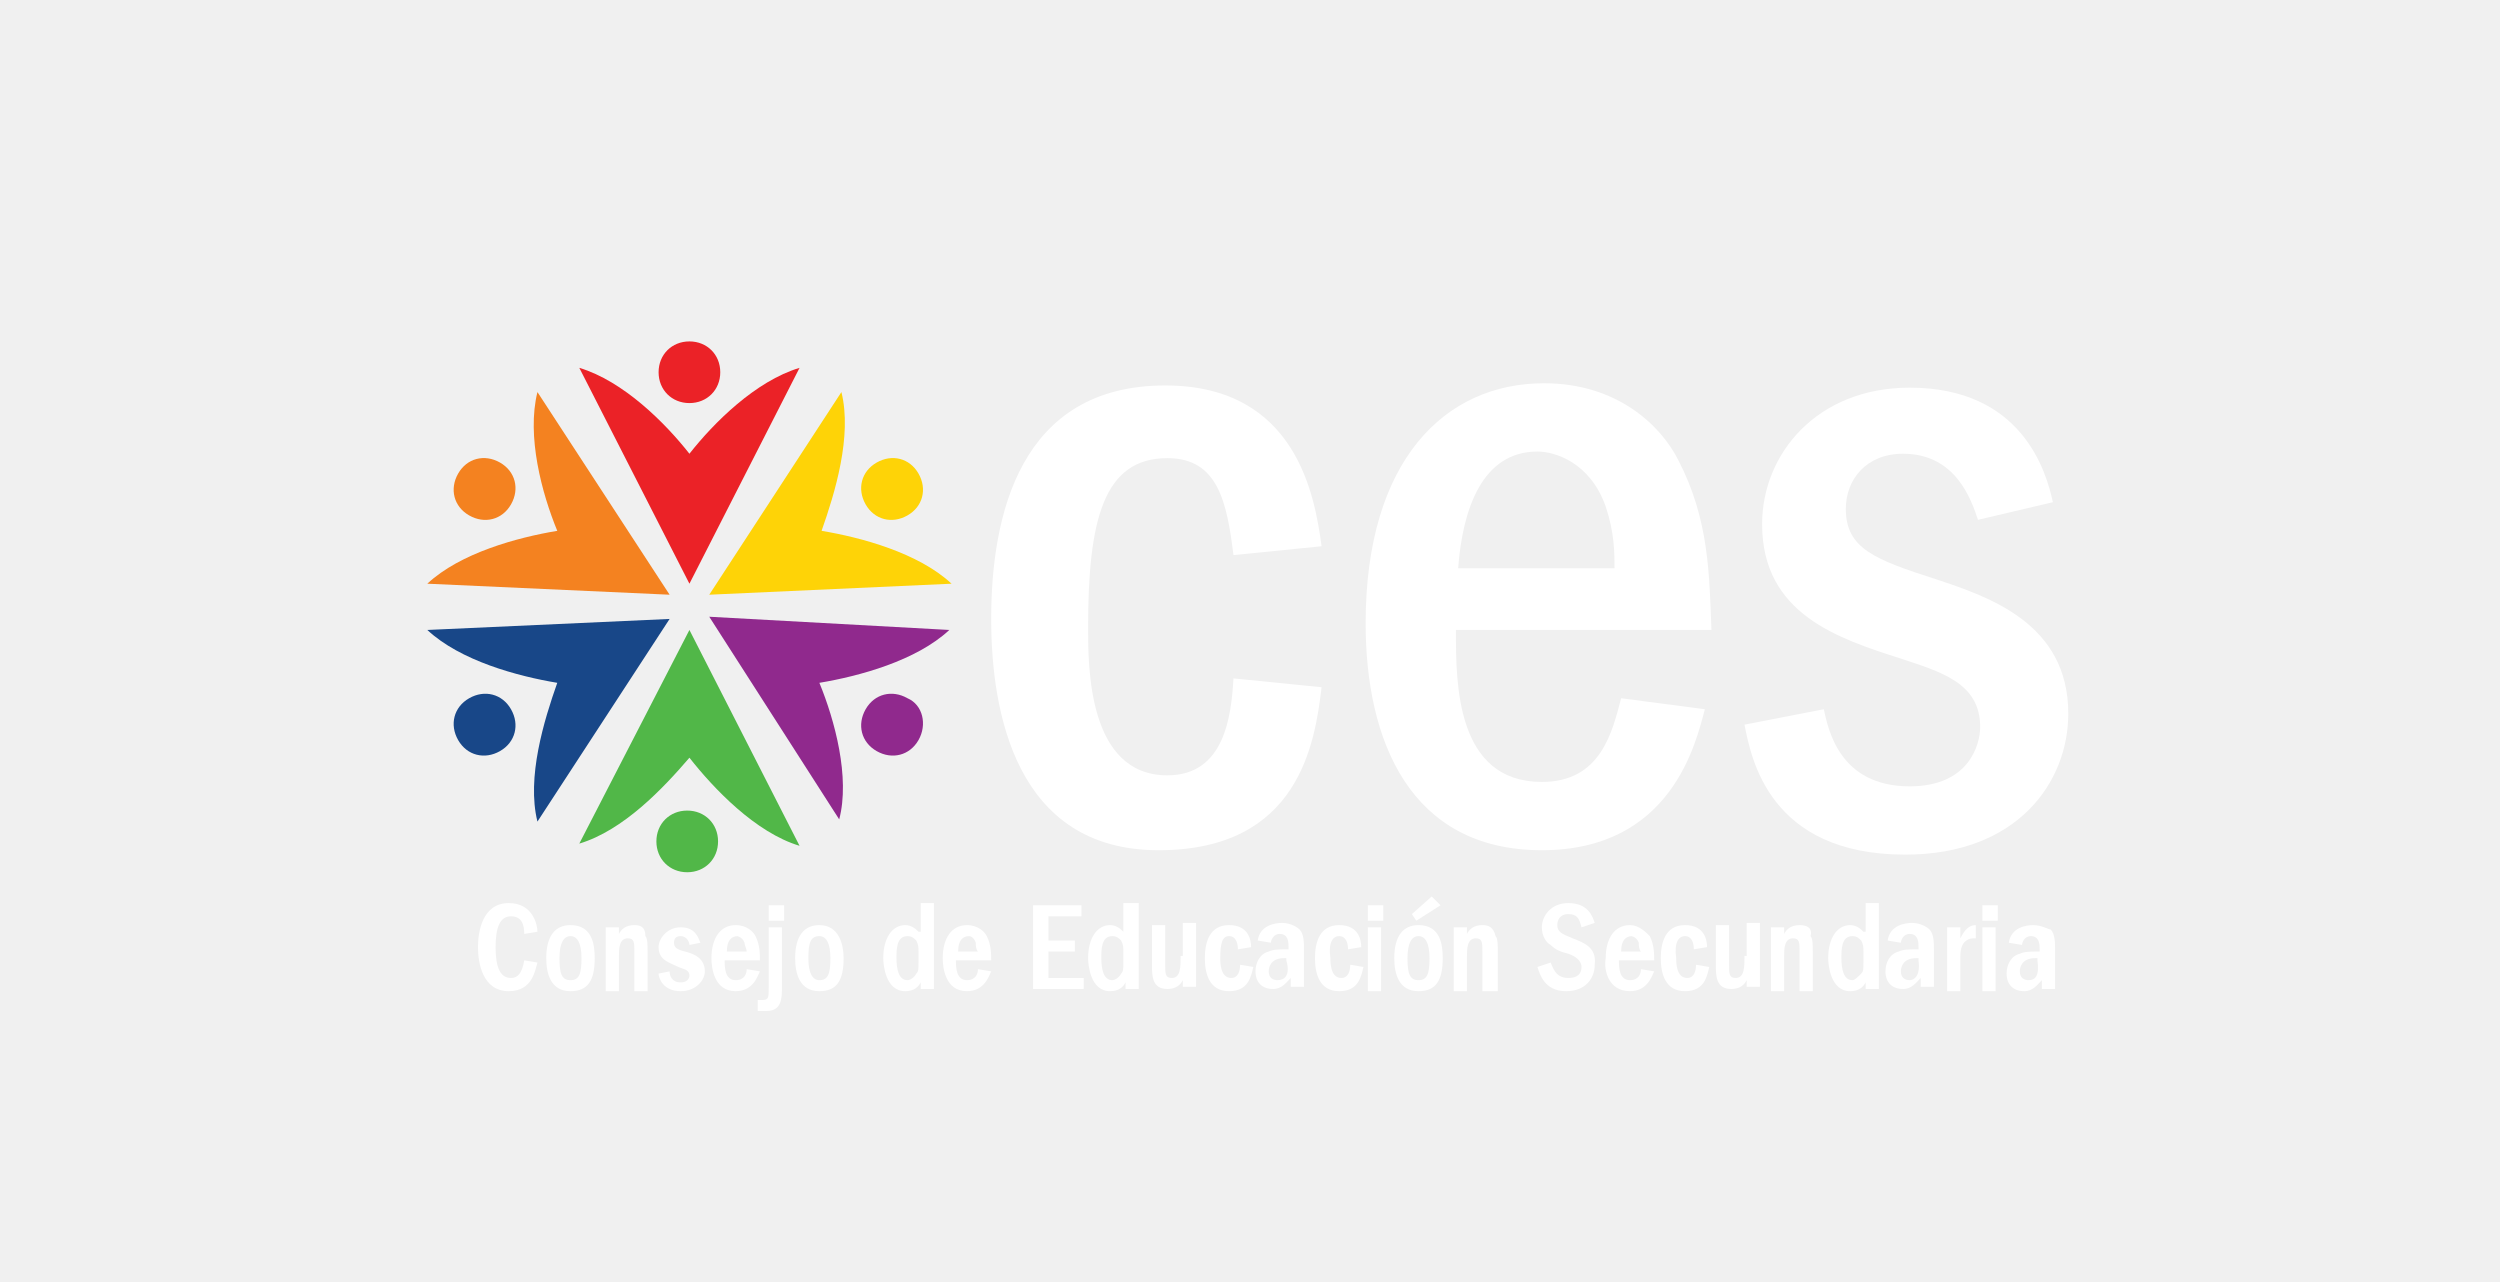
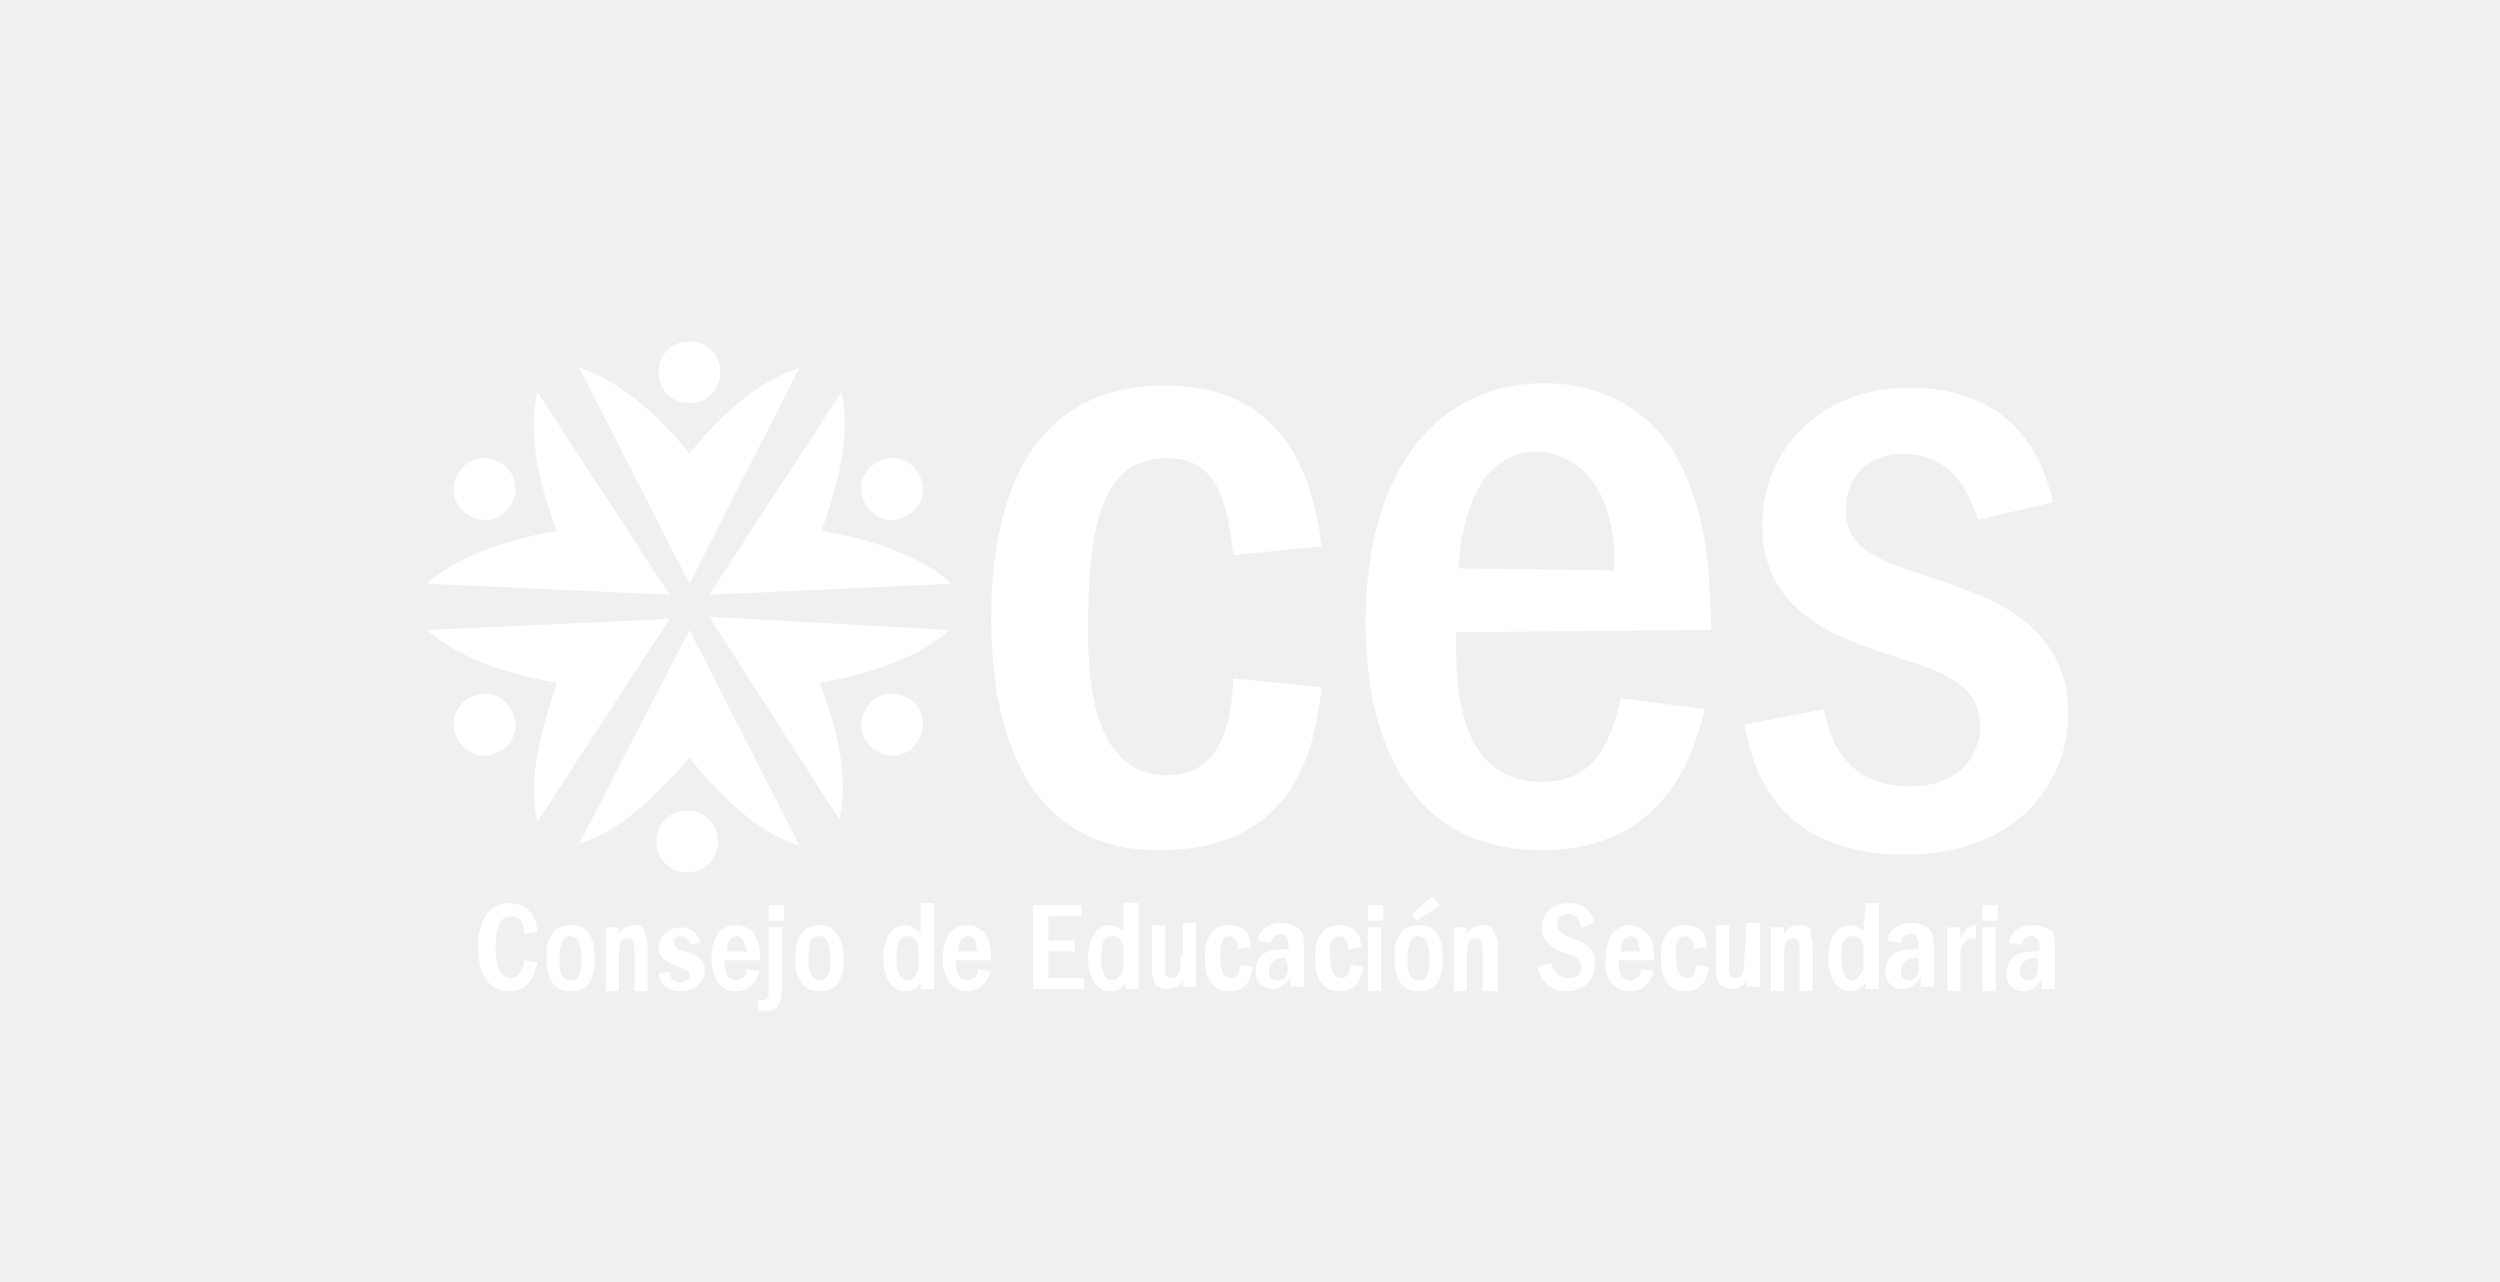
- <svg xmlns="http://www.w3.org/2000/svg" version="1.1" id="Layer_1" x="0px" y="0px" viewBox="0 0 113.5 58.2" style="enable-background:new 0 0 113.5 58.2;" xml:space="preserve">
+ <svg xmlns="http://www.w3.org/2000/svg" version="1.1" id="Layer_1" x="0px" y="0px" viewBox="-17 46.8 113.5 58.2" style="enable-background:new -17 46.8 113.5 58.2;" xml:space="preserve">
  <style type="text/css">
	.st0{fill:#FFFFFF;}
- 	.st1{fill:#EB2227;}
- 	.st2{fill:#F48220;}
- 	.st3{fill:#FED307;}
- 	.st4{fill:#51B748;}
- 	.st5{fill:#90298D;}
- 	.st6{fill:#184788;}
</style>
  <g>
-     <path class="st0" d="M23.2,41.6c0.5,0,0.6,0.4,0.6,0.8l0,0l0.6-0.1l0,0l0,0c0-0.3-0.2-1.3-1.3-1.3c-1.2,0-1.4,1.3-1.4,2   c0,0.7,0.2,2,1.4,2c1.1,0,1.2-1,1.3-1.3l0,0l-0.6-0.1l0,0c-0.1,0.6-0.3,0.8-0.6,0.8c-0.5,0-0.7-0.5-0.7-1.4   C22.5,42.1,22.7,41.6,23.2,41.6" />
-     <path class="st0" d="M25.9,42c-0.7,0-1.1,0.5-1.1,1.5c0,0.7,0.2,1.5,1.1,1.5c0.8,0,1.1-0.5,1.1-1.5C27,42.9,26.9,42,25.9,42    M25.9,42.5c0.3,0,0.5,0.3,0.5,1c0,0.7-0.1,1-0.5,1s-0.5-0.3-0.5-1C25.4,42.8,25.6,42.5,25.9,42.5" />
-     <path class="st0" d="M28.8,42c-0.4,0-0.6,0.2-0.7,0.4v-0.3h-0.6v2.9h0.6v-1.6c0-0.3,0-0.8,0.4-0.8c0.3,0,0.3,0.2,0.3,0.6v1.8h0.6   v-1.8c0-0.3,0-0.6-0.1-0.7C29.3,42.1,29.1,42,28.8,42" />
-     <path class="st0" d="M31.1,43.2c-0.4-0.1-0.5-0.2-0.5-0.4c0-0.2,0.1-0.3,0.3-0.3c0.3,0,0.4,0.3,0.4,0.4l0,0l0.5-0.1l0,0   c-0.1-0.2-0.2-0.7-0.9-0.7c-0.6,0-1,0.5-1,0.9c0,0.6,0.5,0.7,0.9,0.9c0.2,0.1,0.5,0.1,0.5,0.4c0,0,0,0.3-0.4,0.3   c-0.4,0-0.5-0.3-0.5-0.5l0,0l-0.5,0.1l0,0l0,0c0,0.2,0.2,0.8,1,0.8c0.7,0,1.1-0.5,1.1-0.9C32,43.5,31.5,43.3,31.1,43.2" />
-     <path class="st0" d="M34.5,44.1L33.9,44l0,0c0,0.2-0.1,0.5-0.5,0.5c-0.5,0-0.5-0.6-0.5-0.9l1.6,0v0c0-0.3,0-0.7-0.2-1.1   c-0.1-0.2-0.4-0.5-0.9-0.5c-0.7,0-1.1,0.6-1.1,1.5c0,0.4,0.1,1.5,1.1,1.5C34.2,45,34.4,44.3,34.5,44.1L34.5,44.1z M33.8,42.8   c0,0.1,0.1,0.3,0.1,0.4h-0.9c0-0.5,0.2-0.7,0.5-0.7C33.4,42.5,33.7,42.5,33.8,42.8" />
-     <rect x="34.9" y="41.1" class="st0" width="0.7" height="0.7" />
-     <path class="st0" d="M34.9,44.8c0,0.5,0,0.6-0.3,0.6c-0.1,0-0.1,0-0.2,0l0,0v0.5l0.1,0c0.1,0,0.2,0,0.3,0c0.7,0,0.7-0.6,0.7-1.1   v-2.7h-0.6V44.8z" />
-     <path class="st0" d="M37.2,42c-0.7,0-1.1,0.5-1.1,1.5c0,0.7,0.2,1.5,1.1,1.5c0.8,0,1.1-0.5,1.1-1.5C38.3,42.9,38.1,42,37.2,42    M37.2,42.5c0.3,0,0.5,0.3,0.5,1c0,0.7-0.1,1-0.5,1c-0.3,0-0.5-0.3-0.5-1C36.7,42.8,36.8,42.5,37.2,42.5" />
-     <path class="st0" d="M41.7,42.3c-0.1-0.1-0.3-0.3-0.6-0.3c-0.6,0-1,0.6-1,1.5c0,0.3,0.1,1.5,1,1.5c0.4,0,0.6-0.2,0.7-0.4v0.3h0.6   v-3.9h-0.6V42.3z M41.2,44.5c-0.4,0-0.5-0.5-0.5-1c0-0.4,0-1,0.5-1c0.2,0,0.3,0.1,0.4,0.2c0.1,0.2,0.1,0.3,0.1,0.5v0.5   c0,0.3,0,0.4-0.1,0.5C41.5,44.4,41.3,44.5,41.2,44.5" />
-     <path class="st0" d="M45,43.6c0-0.3,0-0.7-0.2-1.1c-0.1-0.2-0.4-0.5-0.9-0.5c-0.7,0-1.1,0.6-1.1,1.5c0,0.4,0.1,1.5,1.1,1.5   c0.8,0,1-0.7,1.1-0.9l0,0L44.4,44l0,0c0,0.2-0.1,0.5-0.5,0.5c-0.5,0-0.5-0.6-0.5-0.9L45,43.6L45,43.6z M44.3,42.8   c0,0.1,0,0.3,0.1,0.4h-0.9c0-0.5,0.2-0.7,0.5-0.7C44,42.5,44.2,42.5,44.3,42.8" />
-     <polygon class="st0" points="47.6,43.2 48.8,43.2 48.8,42.7 47.6,42.7 47.6,41.6 49.1,41.6 49.1,41.1 46.9,41.1 46.9,44.9    49.2,44.9 49.2,44.4 47.6,44.4  " />
-     <path class="st0" d="M51,42.3c-0.1-0.1-0.3-0.3-0.6-0.3c-0.6,0-1,0.6-1,1.5c0,0.3,0.1,1.5,1,1.5c0.4,0,0.6-0.2,0.7-0.4v0.3h0.6   v-3.9H51V42.3z M50.5,44.5c-0.4,0-0.5-0.5-0.5-1c0-0.4,0-1,0.5-1c0.2,0,0.3,0.1,0.4,0.2c0.1,0.2,0.1,0.3,0.1,0.5v0.5   c0,0.3,0,0.4-0.1,0.5C50.8,44.4,50.6,44.5,50.5,44.5" />
-     <path class="st0" d="M53.6,43.4c0,0.5,0,1-0.4,1c-0.3,0-0.3-0.2-0.3-0.6v-1.8h-0.6v1.8c0,0.5,0,1.1,0.7,1.1c0.4,0,0.6-0.2,0.7-0.4   v0.3h0.6v-2.9h-0.6V43.4z" />
-     <path class="st0" d="M55.8,42.5c0.3,0,0.4,0.3,0.4,0.6l0,0l0.6-0.1l0,0c0-0.3-0.1-1-1-1c-0.9,0-1.1,0.8-1.1,1.5   c0,0.7,0.2,1.5,1.1,1.5c0.9,0,1-0.7,1.1-1.1l0,0l-0.6-0.1l0,0c0,0.3-0.1,0.6-0.4,0.6c-0.5,0-0.5-0.7-0.5-0.9   C55.4,42.8,55.5,42.5,55.8,42.5" />
-     <path class="st0" d="M59.2,44.1v-1c0-0.3,0-0.7-0.2-0.9c-0.1-0.1-0.4-0.3-0.8-0.3c-0.3,0-1,0.1-1.1,0.8l0,0l0.6,0.1l0,0   c0-0.1,0.1-0.4,0.4-0.4c0.4,0,0.4,0.4,0.4,0.6v0.1c0,0-0.1,0-0.1,0c-0.3,0-0.6,0-0.8,0.1c-0.4,0.1-0.6,0.5-0.6,0.9   c0,0.5,0.3,0.8,0.8,0.8c0.4,0,0.6-0.3,0.8-0.5c0,0.2,0,0.3,0,0.4l0,0h0.6l0,0C59.2,44.7,59.2,44.4,59.2,44.1 M58,44.5   c-0.2,0-0.4-0.1-0.4-0.4c0-0.2,0.1-0.6,0.7-0.6c0,0,0.1,0,0.1,0v0.1C58.6,44.3,58.3,44.5,58,44.5" />
-     <path class="st0" d="M60.8,42.5c0.3,0,0.4,0.3,0.4,0.6l0,0l0.6-0.1l0,0c0-0.3-0.1-1-1-1c-0.9,0-1.1,0.8-1.1,1.5   c0,0.7,0.2,1.5,1.1,1.5c0.9,0,1-0.7,1.1-1.1l0,0l-0.6-0.1l0,0c0,0.3-0.1,0.6-0.4,0.6c-0.5,0-0.5-0.7-0.5-0.9   C60.3,42.8,60.5,42.5,60.8,42.5" />
-     <rect x="62.1" y="41.1" class="st0" width="0.7" height="0.7" />
-     <rect x="62.1" y="42.1" class="st0" width="0.6" height="2.9" />
-     <path class="st0" d="M64.4,42c-0.7,0-1.1,0.5-1.1,1.5c0,0.7,0.2,1.5,1.1,1.5c0.8,0,1.1-0.5,1.1-1.5C65.5,42.9,65.4,42,64.4,42    M64.4,42.5c0.3,0,0.5,0.3,0.5,1c0,0.7-0.1,1-0.5,1s-0.5-0.3-0.5-1C63.9,42.8,64.1,42.5,64.4,42.5" />
-     <polygon class="st0" points="65.4,41.1 65,40.7 64.1,41.5 64.3,41.8  " />
-     <path class="st0" d="M67.3,42c-0.4,0-0.6,0.2-0.7,0.4v-0.3H66v2.9h0.6v-1.6c0-0.3,0-0.8,0.4-0.8c0.3,0,0.3,0.2,0.3,0.6v1.8H68v-1.8   c0-0.3,0-0.6-0.1-0.7C67.8,42.1,67.6,42,67.3,42" />
-     <path class="st0" d="M71.4,42.6L71.4,42.6c-0.5-0.2-0.7-0.3-0.7-0.6c0-0.2,0.1-0.5,0.5-0.5c0.4,0,0.5,0.2,0.6,0.6l0,0l0.6-0.2l0,0   c-0.1-0.3-0.3-0.9-1.2-0.9c-0.8,0-1.2,0.6-1.2,1.1c0,0.4,0.2,0.7,0.4,0.8c0.2,0.2,0.4,0.3,0.8,0.4c0.3,0.1,0.6,0.3,0.6,0.6   c0,0.1,0,0.5-0.6,0.5c-0.6,0-0.7-0.5-0.8-0.7l0,0l-0.6,0.2l0,0l0,0c0.1,0.3,0.3,1.1,1.3,1.1c0.9,0,1.3-0.6,1.3-1.2   C72.5,43,71.9,42.8,71.4,42.6" />
-     <path class="st0" d="M75.1,43.6c0-0.3,0-0.7-0.2-1.1C74.7,42.3,74.4,42,74,42c-0.7,0-1.1,0.6-1.1,1.5C72.8,44,73,45,74,45   c0.8,0,1-0.7,1.1-0.9l0,0L74.5,44l0,0c0,0.2-0.1,0.5-0.5,0.5c-0.5,0-0.5-0.6-0.5-0.9L75.1,43.6L75.1,43.6z M74.4,42.8   c0,0.1,0,0.3,0.1,0.4h-0.9c0-0.5,0.2-0.7,0.5-0.7C74,42.5,74.3,42.5,74.4,42.8" />
-     <path class="st0" d="M76.5,42.5c0.3,0,0.4,0.3,0.4,0.6l0,0l0.6-0.1l0,0c0-0.3-0.1-1-1-1c-0.9,0-1.1,0.8-1.1,1.5   c0,0.7,0.2,1.5,1.1,1.5c0.9,0,1-0.7,1.1-1.1l0,0l-0.6-0.1l0,0c0,0.3-0.1,0.6-0.4,0.6c-0.5,0-0.5-0.7-0.5-0.9   C76,42.8,76.2,42.5,76.5,42.5" />
-     <path class="st0" d="M79.2,43.4c0,0.5,0,1-0.4,1c-0.3,0-0.3-0.2-0.3-0.6v-1.8h-0.6v1.8c0,0.5,0,1.1,0.7,1.1c0.4,0,0.6-0.2,0.7-0.4   v0.3h0.6v-2.9h-0.6V43.4z" />
-     <path class="st0" d="M81.7,42c-0.4,0-0.6,0.2-0.7,0.4v-0.3h-0.6v2.9h0.6v-1.6c0-0.3,0-0.8,0.4-0.8c0.3,0,0.3,0.2,0.3,0.6v1.8h0.6   v-1.8c0-0.3,0-0.6-0.1-0.7C82.3,42.1,82,42,81.7,42" />
-     <path class="st0" d="M84.6,42.3c-0.1-0.1-0.3-0.3-0.6-0.3c-0.6,0-1,0.6-1,1.5c0,0.3,0.1,1.5,1,1.5c0.4,0,0.6-0.2,0.7-0.4v0.3h0.6   v-3.9h-0.6V42.3z M84.1,44.5c-0.4,0-0.5-0.5-0.5-1c0-0.4,0-1,0.5-1c0.2,0,0.3,0.1,0.4,0.2c0.1,0.2,0.1,0.3,0.1,0.5v0.5   c0,0.3,0,0.4-0.1,0.5C84.3,44.4,84.2,44.5,84.1,44.5" />
-     <path class="st0" d="M87.8,44.1v-1c0-0.3,0-0.7-0.2-0.9c-0.1-0.1-0.4-0.3-0.8-0.3c-0.3,0-1,0.1-1.1,0.8l0,0l0.6,0.1l0,0   c0-0.1,0.1-0.4,0.4-0.4c0.4,0,0.4,0.4,0.4,0.6v0.1c0,0-0.1,0-0.1,0c-0.3,0-0.6,0-0.8,0.1c-0.4,0.1-0.6,0.5-0.6,0.9   c0,0.5,0.3,0.8,0.8,0.8c0.4,0,0.6-0.3,0.8-0.5c0,0.2,0,0.3,0,0.4l0,0h0.6l0,0C87.8,44.7,87.8,44.4,87.8,44.1 M86.7,44.5   c-0.2,0-0.4-0.1-0.4-0.4c0-0.2,0.1-0.6,0.7-0.6c0,0,0.1,0,0.1,0v0.1C87.2,44.3,86.9,44.5,86.7,44.5" />
-     <path class="st0" d="M89.7,42c-0.3,0-0.5,0.2-0.7,0.6v-0.5h-0.6v2.9h0.6v-1.5c0-0.2,0-0.4,0.1-0.6c0.1-0.2,0.3-0.3,0.5-0.3   c0,0,0.1,0,0.1,0l0,0V42l0,0C89.7,42,89.7,42,89.7,42" />
-     <rect x="90" y="41.1" class="st0" width="0.7" height="0.7" />
-     <rect x="90" y="42.1" class="st0" width="0.6" height="2.9" />
-     <path class="st0" d="M93.3,44.9c0-0.2,0-0.5,0-0.8v-1c0-0.3,0-0.7-0.2-0.9C93,42.2,92.7,42,92.3,42c-0.3,0-1,0.1-1.1,0.8l0,0   l0.6,0.1l0,0c0-0.1,0.1-0.4,0.4-0.4c0.4,0,0.4,0.4,0.4,0.6v0.1c0,0-0.1,0-0.1,0c-0.3,0-0.6,0-0.8,0.1c-0.4,0.1-0.6,0.5-0.6,0.9   c0,0.5,0.3,0.8,0.8,0.8c0.4,0,0.6-0.3,0.8-0.5c0,0.2,0,0.3,0,0.4l0,0L93.3,44.9L93.3,44.9z M92.1,44.5c-0.2,0-0.4-0.1-0.4-0.4   c0-0.2,0.1-0.6,0.7-0.6c0,0,0.1,0,0.1,0v0.1C92.6,44.3,92.4,44.5,92.1,44.5" />
-     <path class="st0" d="M56,25.2c-0.3-2.4-0.7-4.4-3-4.4c-2.9,0-3.6,2.8-3.6,7.7c0,1.8,0,6.7,3.6,6.7c2.6,0,2.9-2.7,3-4.4l4,0.4   c-0.3,2.5-1,7.4-7.4,7.4c-6.5,0-7.6-6.3-7.6-10.5c0-4.7,1.3-10.6,7.9-10.6c6,0,6.8,5.1,7.1,7.3L56,25.2z" />
-     <path class="st0" d="M66.1,28.7c0,2.3,0,6.8,3.9,6.8c2.7,0,3.2-2.3,3.6-3.8l3.8,0.5c-0.4,1.5-1.5,6.4-7.4,6.4c-6,0-8-5-8-10.3   c0-7.4,3.6-10.9,8.1-10.9c3.3,0,5.3,1.9,6.1,3.5c1.4,2.7,1.4,5.2,1.5,7.7H66.1z M73.3,25.9c0-0.8,0-1.7-0.4-2.9   c-0.7-2-2.3-2.5-3.1-2.5c-2.5,0-3.4,2.6-3.6,5.3H73.3z" />
-     <path class="st0" d="M89.8,23.6c-0.3-0.9-1-3-3.4-3c-1.7,0-2.6,1.2-2.6,2.5c0,1.8,1.3,2.3,4.1,3.2c2.4,0.8,6,2,6,6.1   c0,3.1-2.3,6.4-7.4,6.4c-6.2,0-7-4.4-7.3-5.9l3.6-0.7c0.2,0.9,0.7,3.5,3.9,3.5c2.7,0,3.2-1.9,3.2-2.7c0-2-1.8-2.5-3.6-3.1   c-2.8-0.9-6.3-2-6.3-6.1c0-3.2,2.5-6.2,6.7-6.2c5.1,0,6.2,3.8,6.5,5.2L89.8,23.6z" />
-     <path class="st1" d="M29.9,16.9c0,0.8,0.6,1.4,1.4,1.4c0.8,0,1.4-0.6,1.4-1.4c0-0.8-0.6-1.4-1.4-1.4C30.5,15.5,29.9,16.1,29.9,16.9   " />
-     <path class="st1" d="M36.3,16.7c-2,0.6-3.9,2.5-5,3.9c-1.1-1.4-3-3.3-5-3.9l5,9.8l0,0l0,0l0,0L36.3,16.7z" />
-     <path class="st2" d="M30.4,27L30.4,27l-6-9.2c-0.5,2,0.2,4.6,0.9,6.3c-1.8,0.3-4.4,1-5.9,2.4L30.4,27L30.4,27   C30.4,27,30.4,27,30.4,27" />
-     <path class="st2" d="M21.3,23.4c0.7,0.4,1.5,0.2,1.9-0.5c0.4-0.7,0.2-1.5-0.5-1.9c-0.7-0.4-1.5-0.2-1.9,0.5   C20.4,22.2,20.6,23,21.3,23.4" />
-     <path class="st3" d="M32.2,27l11-0.5c-1.5-1.4-4.1-2.1-5.9-2.4c0.6-1.7,1.4-4.3,0.9-6.3L32.2,27L32.2,27C32.1,27,32.2,27,32.2,27   C32.2,27,32.1,27,32.2,27L32.2,27z" />
-     <path class="st3" d="M41.2,23.4c0.7-0.4,0.9-1.2,0.5-1.9c-0.4-0.7-1.2-0.9-1.9-0.5c-0.7,0.4-0.9,1.2-0.5,1.9   C39.7,23.6,40.5,23.8,41.2,23.4" />
-     <path class="st4" d="M31.2,36.8c-0.8,0-1.4,0.6-1.4,1.4c0,0.8,0.6,1.4,1.4,1.4c0.8,0,1.4-0.6,1.4-1.4C32.6,37.4,32,36.8,31.2,36.8" />
-     <path class="st4" d="M36.3,38.4l-5-9.8l0,0l0,0c0,0,0,0,0,0c0,0,0,0,0,0l0,0l-5,9.7c0,0,0,0,0,0c0,0,0,0,0,0l0,0l0,0   c2-0.6,3.8-2.5,5-3.9l0,0C32.4,35.8,34.3,37.8,36.3,38.4L36.3,38.4L36.3,38.4z" />
-     <path class="st5" d="M37.2,31L37.2,31L37.2,31c1.8-0.3,4.4-1,5.9-2.4l0,0h0c0,0,0,0,0,0c0,0,0,0,0,0L32.2,28l0,0c0,0,0,0,0,0   c0,0,0,0,0,0l0,0l5.9,9.2c0,0,0,0,0,0c0,0,0,0,0,0l0,0l0,0C38.6,35.3,37.9,32.7,37.2,31" />
-     <path class="st5" d="M41.2,31.7c-0.7-0.4-1.5-0.2-1.9,0.5c-0.4,0.7-0.2,1.5,0.5,1.9c0.7,0.4,1.5,0.2,1.9-0.5   C42.1,32.9,41.9,32,41.2,31.7" />
-     <path class="st6" d="M21.3,31.7c-0.7,0.4-0.9,1.2-0.5,1.9c0.4,0.7,1.2,0.9,1.9,0.5c0.7-0.4,0.9-1.2,0.5-1.9   C22.8,31.5,22,31.3,21.3,31.7" />
-     <path class="st6" d="M30.4,28.1L30.4,28.1L30.4,28.1L30.4,28.1C30.3,28.1,30.3,28.1,30.4,28.1L30.4,28.1l-11,0.5c0,0,0,0,0,0   c1.5,1.4,4.1,2.1,5.9,2.4l0,0c-0.6,1.7-1.4,4.3-0.9,6.3c0,0,0,0,0,0l0,0L30.4,28.1z" />
+     <path class="st0" d="M6.2,88.4c0.5,0,0.6,0.4,0.6,0.8l0,0l0.6-0.1l0,0l0,0c0-0.3-0.2-1.3-1.3-1.3c-1.2,0-1.4,1.3-1.4,2   c0,0.7,0.2,2,1.4,2c1.1,0,1.2-1,1.3-1.3l0,0l-0.6-0.1l0,0c-0.1,0.6-0.3,0.8-0.6,0.8c-0.5,0-0.7-0.5-0.7-1.4   C5.5,88.9,5.7,88.4,6.2,88.4" />
+     <path class="st0" d="M8.9,88.8c-0.7,0-1.1,0.5-1.1,1.5c0,0.7,0.2,1.5,1.1,1.5c0.8,0,1.1-0.5,1.1-1.5C10,89.7,9.9,88.8,8.9,88.8    M8.9,89.3c0.3,0,0.5,0.3,0.5,1c0,0.7-0.1,1-0.5,1s-0.5-0.3-0.5-1C8.4,89.6,8.6,89.3,8.9,89.3" />
+     <path class="st0" d="M11.8,88.8c-0.4,0-0.6,0.2-0.7,0.4v-0.3h-0.6v2.9h0.6v-1.6c0-0.3,0-0.8,0.4-0.8c0.3,0,0.3,0.2,0.3,0.6v1.8h0.6   V90c0-0.3,0-0.6-0.1-0.7C12.3,88.9,12.1,88.8,11.8,88.8" />
+     <path class="st0" d="M14.1,90c-0.4-0.1-0.5-0.2-0.5-0.4s0.1-0.3,0.3-0.3c0.3,0,0.4,0.3,0.4,0.4l0,0l0.5-0.1l0,0   c-0.1-0.2-0.2-0.7-0.9-0.7c-0.6,0-1,0.5-1,0.9c0,0.6,0.5,0.7,0.9,0.9c0.2,0.1,0.5,0.1,0.5,0.4c0,0,0,0.3-0.4,0.3s-0.5-0.3-0.5-0.5   l0,0L12.9,91l0,0l0,0c0,0.2,0.2,0.8,1,0.8c0.7,0,1.1-0.5,1.1-0.9C15,90.3,14.5,90.1,14.1,90" />
+     <path class="st0" d="M17.5,90.9l-0.6-0.1l0,0c0,0.2-0.1,0.5-0.5,0.5c-0.5,0-0.5-0.6-0.5-0.9h1.6l0,0c0-0.3,0-0.7-0.2-1.1   c-0.1-0.2-0.4-0.5-0.9-0.5c-0.7,0-1.1,0.6-1.1,1.5c0,0.4,0.1,1.5,1.1,1.5C17.2,91.8,17.4,91.1,17.5,90.9L17.5,90.9z M16.8,89.6   c0,0.1,0.1,0.3,0.1,0.4H16c0-0.5,0.2-0.7,0.5-0.7C16.4,89.3,16.7,89.3,16.8,89.6" />
+     <rect x="17.9" y="87.9" class="st0" width="0.7" height="0.7" />
+     <path class="st0" d="M17.9,91.6c0,0.5,0,0.6-0.3,0.6c-0.1,0-0.1,0-0.2,0l0,0v0.5h0.1c0.1,0,0.2,0,0.3,0c0.7,0,0.7-0.6,0.7-1.1v-2.7   h-0.6V91.6z" />
+     <path class="st0" d="M20.2,88.8c-0.7,0-1.1,0.5-1.1,1.5c0,0.7,0.2,1.5,1.1,1.5c0.8,0,1.1-0.5,1.1-1.5   C21.3,89.7,21.1,88.8,20.2,88.8 M20.2,89.3c0.3,0,0.5,0.3,0.5,1c0,0.7-0.1,1-0.5,1c-0.3,0-0.5-0.3-0.5-1   C19.7,89.6,19.8,89.3,20.2,89.3" />
+     <path class="st0" d="M24.7,89.1c-0.1-0.1-0.3-0.3-0.6-0.3c-0.6,0-1,0.6-1,1.5c0,0.3,0.1,1.5,1,1.5c0.4,0,0.6-0.2,0.7-0.4v0.3h0.6   v-3.9h-0.6v1.3H24.7z M24.2,91.3c-0.4,0-0.5-0.5-0.5-1c0-0.4,0-1,0.5-1c0.2,0,0.3,0.1,0.4,0.2c0.1,0.2,0.1,0.3,0.1,0.5v0.5   c0,0.3,0,0.4-0.1,0.5C24.5,91.2,24.3,91.3,24.2,91.3" />
+     <path class="st0" d="M28,90.4c0-0.3,0-0.7-0.2-1.1c-0.1-0.2-0.4-0.5-0.9-0.5c-0.7,0-1.1,0.6-1.1,1.5c0,0.4,0.1,1.5,1.1,1.5   c0.8,0,1-0.7,1.1-0.9l0,0l-0.6-0.1l0,0c0,0.2-0.1,0.5-0.5,0.5c-0.5,0-0.5-0.6-0.5-0.9H28L28,90.4z M27.3,89.6c0,0.1,0,0.3,0.1,0.4   h-0.9c0-0.5,0.2-0.7,0.5-0.7C27,89.3,27.2,89.3,27.3,89.6" />
+     <polygon class="st0" points="30.6,90 31.8,90 31.8,89.5 30.6,89.5 30.6,88.4 32.1,88.4 32.1,87.9 29.9,87.9 29.9,91.7 32.2,91.7    32.2,91.2 30.6,91.2  " />
+     <path class="st0" d="M34,89.1c-0.1-0.1-0.3-0.3-0.6-0.3c-0.6,0-1,0.6-1,1.5c0,0.3,0.1,1.5,1,1.5c0.4,0,0.6-0.2,0.7-0.4v0.3h0.6   v-3.9H34V89.1z M33.5,91.3c-0.4,0-0.5-0.5-0.5-1c0-0.4,0-1,0.5-1c0.2,0,0.3,0.1,0.4,0.2C34,89.7,34,89.8,34,90v0.5   c0,0.3,0,0.4-0.1,0.5C33.8,91.2,33.6,91.3,33.5,91.3" />
+     <path class="st0" d="M36.6,90.2c0,0.5,0,1-0.4,1c-0.3,0-0.3-0.2-0.3-0.6v-1.8h-0.6v1.8c0,0.5,0,1.1,0.7,1.1c0.4,0,0.6-0.2,0.7-0.4   v0.3h0.6v-2.9h-0.6v1.5H36.6z" />
+     <path class="st0" d="M38.8,89.3c0.3,0,0.4,0.3,0.4,0.6l0,0l0.6-0.1l0,0c0-0.3-0.1-1-1-1s-1.1,0.8-1.1,1.5c0,0.7,0.2,1.5,1.1,1.5   c0.9,0,1-0.7,1.1-1.1l0,0l-0.6-0.1l0,0c0,0.3-0.1,0.6-0.4,0.6c-0.5,0-0.5-0.7-0.5-0.9C38.4,89.6,38.5,89.3,38.8,89.3" />
+     <path class="st0" d="M42.2,90.9v-1c0-0.3,0-0.7-0.2-0.9c-0.1-0.1-0.4-0.3-0.8-0.3c-0.3,0-1,0.1-1.1,0.8l0,0l0.6,0.1l0,0   c0-0.1,0.1-0.4,0.4-0.4c0.4,0,0.4,0.4,0.4,0.6v0.1h-0.1c-0.3,0-0.6,0-0.8,0.1c-0.4,0.1-0.6,0.5-0.6,0.9c0,0.5,0.3,0.8,0.8,0.8   c0.4,0,0.6-0.3,0.8-0.5c0,0.2,0,0.3,0,0.4l0,0h0.6l0,0C42.2,91.5,42.2,91.2,42.2,90.9 M41,91.3c-0.2,0-0.4-0.1-0.4-0.4   c0-0.2,0.1-0.6,0.7-0.6h0.1v0.1C41.6,91.1,41.3,91.3,41,91.3" />
+     <path class="st0" d="M43.8,89.3c0.3,0,0.4,0.3,0.4,0.6l0,0l0.6-0.1l0,0c0-0.3-0.1-1-1-1s-1.1,0.8-1.1,1.5c0,0.7,0.2,1.5,1.1,1.5   c0.9,0,1-0.7,1.1-1.1l0,0l-0.6-0.1l0,0c0,0.3-0.1,0.6-0.4,0.6c-0.5,0-0.5-0.7-0.5-0.9C43.3,89.6,43.5,89.3,43.8,89.3" />
+     <rect x="45.1" y="87.9" class="st0" width="0.7" height="0.7" />
+     <rect x="45.1" y="88.9" class="st0" width="0.6" height="2.9" />
+     <path class="st0" d="M47.4,88.8c-0.7,0-1.1,0.5-1.1,1.5c0,0.7,0.2,1.5,1.1,1.5c0.8,0,1.1-0.5,1.1-1.5   C48.5,89.7,48.4,88.8,47.4,88.8 M47.4,89.3c0.3,0,0.5,0.3,0.5,1c0,0.7-0.1,1-0.5,1s-0.5-0.3-0.5-1C46.9,89.6,47.1,89.3,47.4,89.3" />
+     <polygon class="st0" points="48.4,87.9 48,87.5 47.1,88.3 47.3,88.6  " />
+     <path class="st0" d="M50.3,88.8c-0.4,0-0.6,0.2-0.7,0.4v-0.3H49v2.9h0.6v-1.6c0-0.3,0-0.8,0.4-0.8c0.3,0,0.3,0.2,0.3,0.6v1.8H51V90   c0-0.3,0-0.6-0.1-0.7C50.8,88.9,50.6,88.8,50.3,88.8" />
+     <path class="st0" d="M54.4,89.4L54.4,89.4c-0.5-0.2-0.7-0.3-0.7-0.6c0-0.2,0.1-0.5,0.5-0.5s0.5,0.2,0.6,0.6l0,0l0.6-0.2l0,0   c-0.1-0.3-0.3-0.9-1.2-0.9c-0.8,0-1.2,0.6-1.2,1.1c0,0.4,0.2,0.7,0.4,0.8c0.2,0.2,0.4,0.3,0.8,0.4c0.3,0.1,0.6,0.3,0.6,0.6   c0,0.1,0,0.5-0.6,0.5s-0.7-0.5-0.8-0.7l0,0l-0.6,0.2l0,0l0,0c0.1,0.3,0.3,1.1,1.3,1.1c0.9,0,1.3-0.6,1.3-1.2   C55.5,89.8,54.9,89.6,54.4,89.4" />
+     <path class="st0" d="M58.1,90.4c0-0.3,0-0.7-0.2-1.1c-0.2-0.2-0.5-0.5-0.9-0.5c-0.7,0-1.1,0.6-1.1,1.5c-0.1,0.5,0.1,1.5,1.1,1.5   c0.8,0,1-0.7,1.1-0.9l0,0l-0.6-0.1l0,0c0,0.2-0.1,0.5-0.5,0.5c-0.5,0-0.5-0.6-0.5-0.9H58.1L58.1,90.4z M57.4,89.6   c0,0.1,0,0.3,0.1,0.4h-0.9c0-0.5,0.2-0.7,0.5-0.7C57,89.3,57.3,89.3,57.4,89.6" />
+     <path class="st0" d="M59.5,89.3c0.3,0,0.4,0.3,0.4,0.6l0,0l0.6-0.1l0,0c0-0.3-0.1-1-1-1s-1.1,0.8-1.1,1.5c0,0.7,0.2,1.5,1.1,1.5   s1-0.7,1.1-1.1l0,0L60,90.6l0,0c0,0.3-0.1,0.6-0.4,0.6c-0.5,0-0.5-0.7-0.5-0.9C59,89.6,59.2,89.3,59.5,89.3" />
+     <path class="st0" d="M62.2,90.2c0,0.5,0,1-0.4,1c-0.3,0-0.3-0.2-0.3-0.6v-1.8h-0.6v1.8c0,0.5,0,1.1,0.7,1.1c0.4,0,0.6-0.2,0.7-0.4   v0.3h0.6v-2.9h-0.6L62.2,90.2L62.2,90.2z" />
+     <path class="st0" d="M64.7,88.8c-0.4,0-0.6,0.2-0.7,0.4v-0.3h-0.6v2.9H64v-1.6c0-0.3,0-0.8,0.4-0.8c0.3,0,0.3,0.2,0.3,0.6v1.8h0.6   V90c0-0.3,0-0.6-0.1-0.7C65.3,88.9,65,88.8,64.7,88.8" />
+     <path class="st0" d="M67.6,89.1c-0.1-0.1-0.3-0.3-0.6-0.3c-0.6,0-1,0.6-1,1.5c0,0.3,0.1,1.5,1,1.5c0.4,0,0.6-0.2,0.7-0.4v0.3h0.6   v-3.9h-0.6L67.6,89.1L67.6,89.1z M67.1,91.3c-0.4,0-0.5-0.5-0.5-1c0-0.4,0-1,0.5-1c0.2,0,0.3,0.1,0.4,0.2c0.1,0.2,0.1,0.3,0.1,0.5   v0.5c0,0.3,0,0.4-0.1,0.5C67.3,91.2,67.2,91.3,67.1,91.3" />
+     <path class="st0" d="M70.8,90.9v-1c0-0.3,0-0.7-0.2-0.9c-0.1-0.1-0.4-0.3-0.8-0.3c-0.3,0-1,0.1-1.1,0.8l0,0l0.6,0.1l0,0   c0-0.1,0.1-0.4,0.4-0.4c0.4,0,0.4,0.4,0.4,0.6v0.1H70c-0.3,0-0.6,0-0.8,0.1c-0.4,0.1-0.6,0.5-0.6,0.9c0,0.5,0.3,0.8,0.8,0.8   c0.4,0,0.6-0.3,0.8-0.5c0,0.2,0,0.3,0,0.4l0,0h0.6l0,0C70.8,91.5,70.8,91.2,70.8,90.9 M69.7,91.3c-0.2,0-0.4-0.1-0.4-0.4   c0-0.2,0.1-0.6,0.7-0.6h0.1v0.1C70.2,91.1,69.9,91.3,69.7,91.3" />
+     <path class="st0" d="M72.7,88.8c-0.3,0-0.5,0.2-0.7,0.6v-0.5h-0.6v2.9H72v-1.5c0-0.2,0-0.4,0.1-0.6s0.3-0.3,0.5-0.3h0.1l0,0V88.8   L72.7,88.8L72.7,88.8" />
+     <rect x="73" y="87.9" class="st0" width="0.7" height="0.7" />
+     <rect x="73" y="88.9" class="st0" width="0.6" height="2.9" />
+     <path class="st0" d="M76.3,91.7c0-0.2,0-0.5,0-0.8v-1c0-0.3,0-0.7-0.2-0.9c-0.1,0-0.4-0.2-0.8-0.2c-0.3,0-1,0.1-1.1,0.8l0,0   l0.6,0.1l0,0c0-0.1,0.1-0.4,0.4-0.4c0.4,0,0.4,0.4,0.4,0.6V90h-0.1c-0.3,0-0.6,0-0.8,0.1c-0.4,0.1-0.6,0.5-0.6,0.9   c0,0.5,0.3,0.8,0.8,0.8c0.4,0,0.6-0.3,0.8-0.5c0,0.2,0,0.3,0,0.4l0,0H76.3L76.3,91.7z M75.1,91.3c-0.2,0-0.4-0.1-0.4-0.4   c0-0.2,0.1-0.6,0.7-0.6h0.1v0.1C75.6,91.1,75.4,91.3,75.1,91.3" />
+     <path class="st0" d="M39,72c-0.3-2.4-0.7-4.4-3-4.4c-2.9,0-3.6,2.8-3.6,7.7c0,1.8,0,6.7,3.6,6.7c2.6,0,2.9-2.7,3-4.4l4,0.4   c-0.3,2.5-1,7.4-7.4,7.4c-6.5,0-7.6-6.3-7.6-10.5c0-4.7,1.3-10.6,7.9-10.6c6,0,6.8,5.1,7.1,7.3L39,72z" />
+     <path class="st0" d="M49.1,75.5c0,2.3,0,6.8,3.9,6.8c2.7,0,3.2-2.3,3.6-3.8l3.8,0.5c-0.4,1.5-1.5,6.4-7.4,6.4c-6,0-8-5-8-10.3   c0-7.4,3.6-10.9,8.1-10.9c3.3,0,5.3,1.9,6.1,3.5c1.4,2.7,1.4,5.2,1.5,7.7L49.1,75.5L49.1,75.5z M56.3,72.7c0-0.8,0-1.7-0.4-2.9   c-0.7-2-2.3-2.5-3.1-2.5c-2.5,0-3.4,2.6-3.6,5.3L56.3,72.7L56.3,72.7z" />
+     <path class="st0" d="M72.8,70.4c-0.3-0.9-1-3-3.4-3c-1.7,0-2.6,1.2-2.6,2.5c0,1.8,1.3,2.3,4.1,3.2c2.4,0.8,6,2,6,6.1   c0,3.1-2.3,6.4-7.4,6.4c-6.2,0-7-4.4-7.3-5.9l3.6-0.7c0.2,0.9,0.7,3.5,3.9,3.5c2.7,0,3.2-1.9,3.2-2.7c0-2-1.8-2.5-3.6-3.1   c-2.8-0.9-6.3-2-6.3-6.1c0-3.2,2.5-6.2,6.7-6.2c5.1,0,6.2,3.8,6.5,5.2L72.8,70.4z" />
+     <path class="st0" d="M12.9,63.7c0,0.8,0.6,1.4,1.4,1.4s1.4-0.6,1.4-1.4c0-0.8-0.6-1.4-1.4-1.4S12.9,62.9,12.9,63.7" />
+     <path class="st0" d="M19.3,63.5c-2,0.6-3.9,2.5-5,3.9c-1.1-1.4-3-3.3-5-3.9l5,9.8l0,0l0,0l0,0L19.3,63.5z" />
+     <path class="st0" d="M13.4,73.8L13.4,73.8l-6-9.2c-0.5,2,0.2,4.6,0.9,6.3c-1.8,0.3-4.4,1-5.9,2.4L13.4,73.8L13.4,73.8L13.4,73.8" />
+     <path class="st0" d="M4.3,70.2c0.7,0.4,1.5,0.2,1.9-0.5c0.4-0.7,0.2-1.5-0.5-1.9c-0.7-0.4-1.5-0.2-1.9,0.5   C3.4,69,3.6,69.8,4.3,70.2" />
+     <path class="st0" d="M15.2,73.8l11-0.5c-1.5-1.4-4.1-2.1-5.9-2.4c0.6-1.7,1.4-4.3,0.9-6.3L15.2,73.8L15.2,73.8   C15.1,73.8,15.2,73.8,15.2,73.8S15.1,73.8,15.2,73.8L15.2,73.8z" />
+     <path class="st0" d="M24.2,70.2c0.7-0.4,0.9-1.2,0.5-1.9c-0.4-0.7-1.2-0.9-1.9-0.5c-0.7,0.4-0.9,1.2-0.5,1.9   C22.7,70.4,23.5,70.6,24.2,70.2" />
+     <path class="st0" d="M14.2,83.6c-0.8,0-1.4,0.6-1.4,1.4s0.6,1.4,1.4,1.4s1.4-0.6,1.4-1.4C15.6,84.2,15,83.6,14.2,83.6" />
+     <path class="st0" d="M19.3,85.2l-5-9.8l0,0l0,0l0,0l0,0l0,0l-5,9.7l0,0l0,0l0,0l0,0c2-0.6,3.8-2.5,5-3.9l0,0   C15.4,82.6,17.3,84.6,19.3,85.2L19.3,85.2L19.3,85.2z" />
+     <path class="st0" d="M20.2,77.8L20.2,77.8L20.2,77.8c1.8-0.3,4.4-1,5.9-2.4l0,0l0,0l0,0l0,0l-10.9-0.6l0,0l0,0l0,0l0,0l5.9,9.2l0,0   l0,0l0,0l0,0C21.6,82.1,20.9,79.5,20.2,77.8" />
+     <path class="st0" d="M24.2,78.5c-0.7-0.4-1.5-0.2-1.9,0.5s-0.2,1.5,0.5,1.9s1.5,0.2,1.9-0.5C25.1,79.7,24.9,78.8,24.2,78.5" />
+     <path class="st0" d="M4.3,78.5c-0.7,0.4-0.9,1.2-0.5,1.9s1.2,0.9,1.9,0.5c0.7-0.4,0.9-1.2,0.5-1.9S5,78.1,4.3,78.5" />
+     <path class="st0" d="M13.4,74.9L13.4,74.9L13.4,74.9L13.4,74.9C13.3,74.9,13.3,74.9,13.4,74.9L13.4,74.9l-11,0.5l0,0   c1.5,1.4,4.1,2.1,5.9,2.4l0,0c-0.6,1.7-1.4,4.3-0.9,6.3l0,0l0,0L13.4,74.9z" />
  </g>
</svg>
